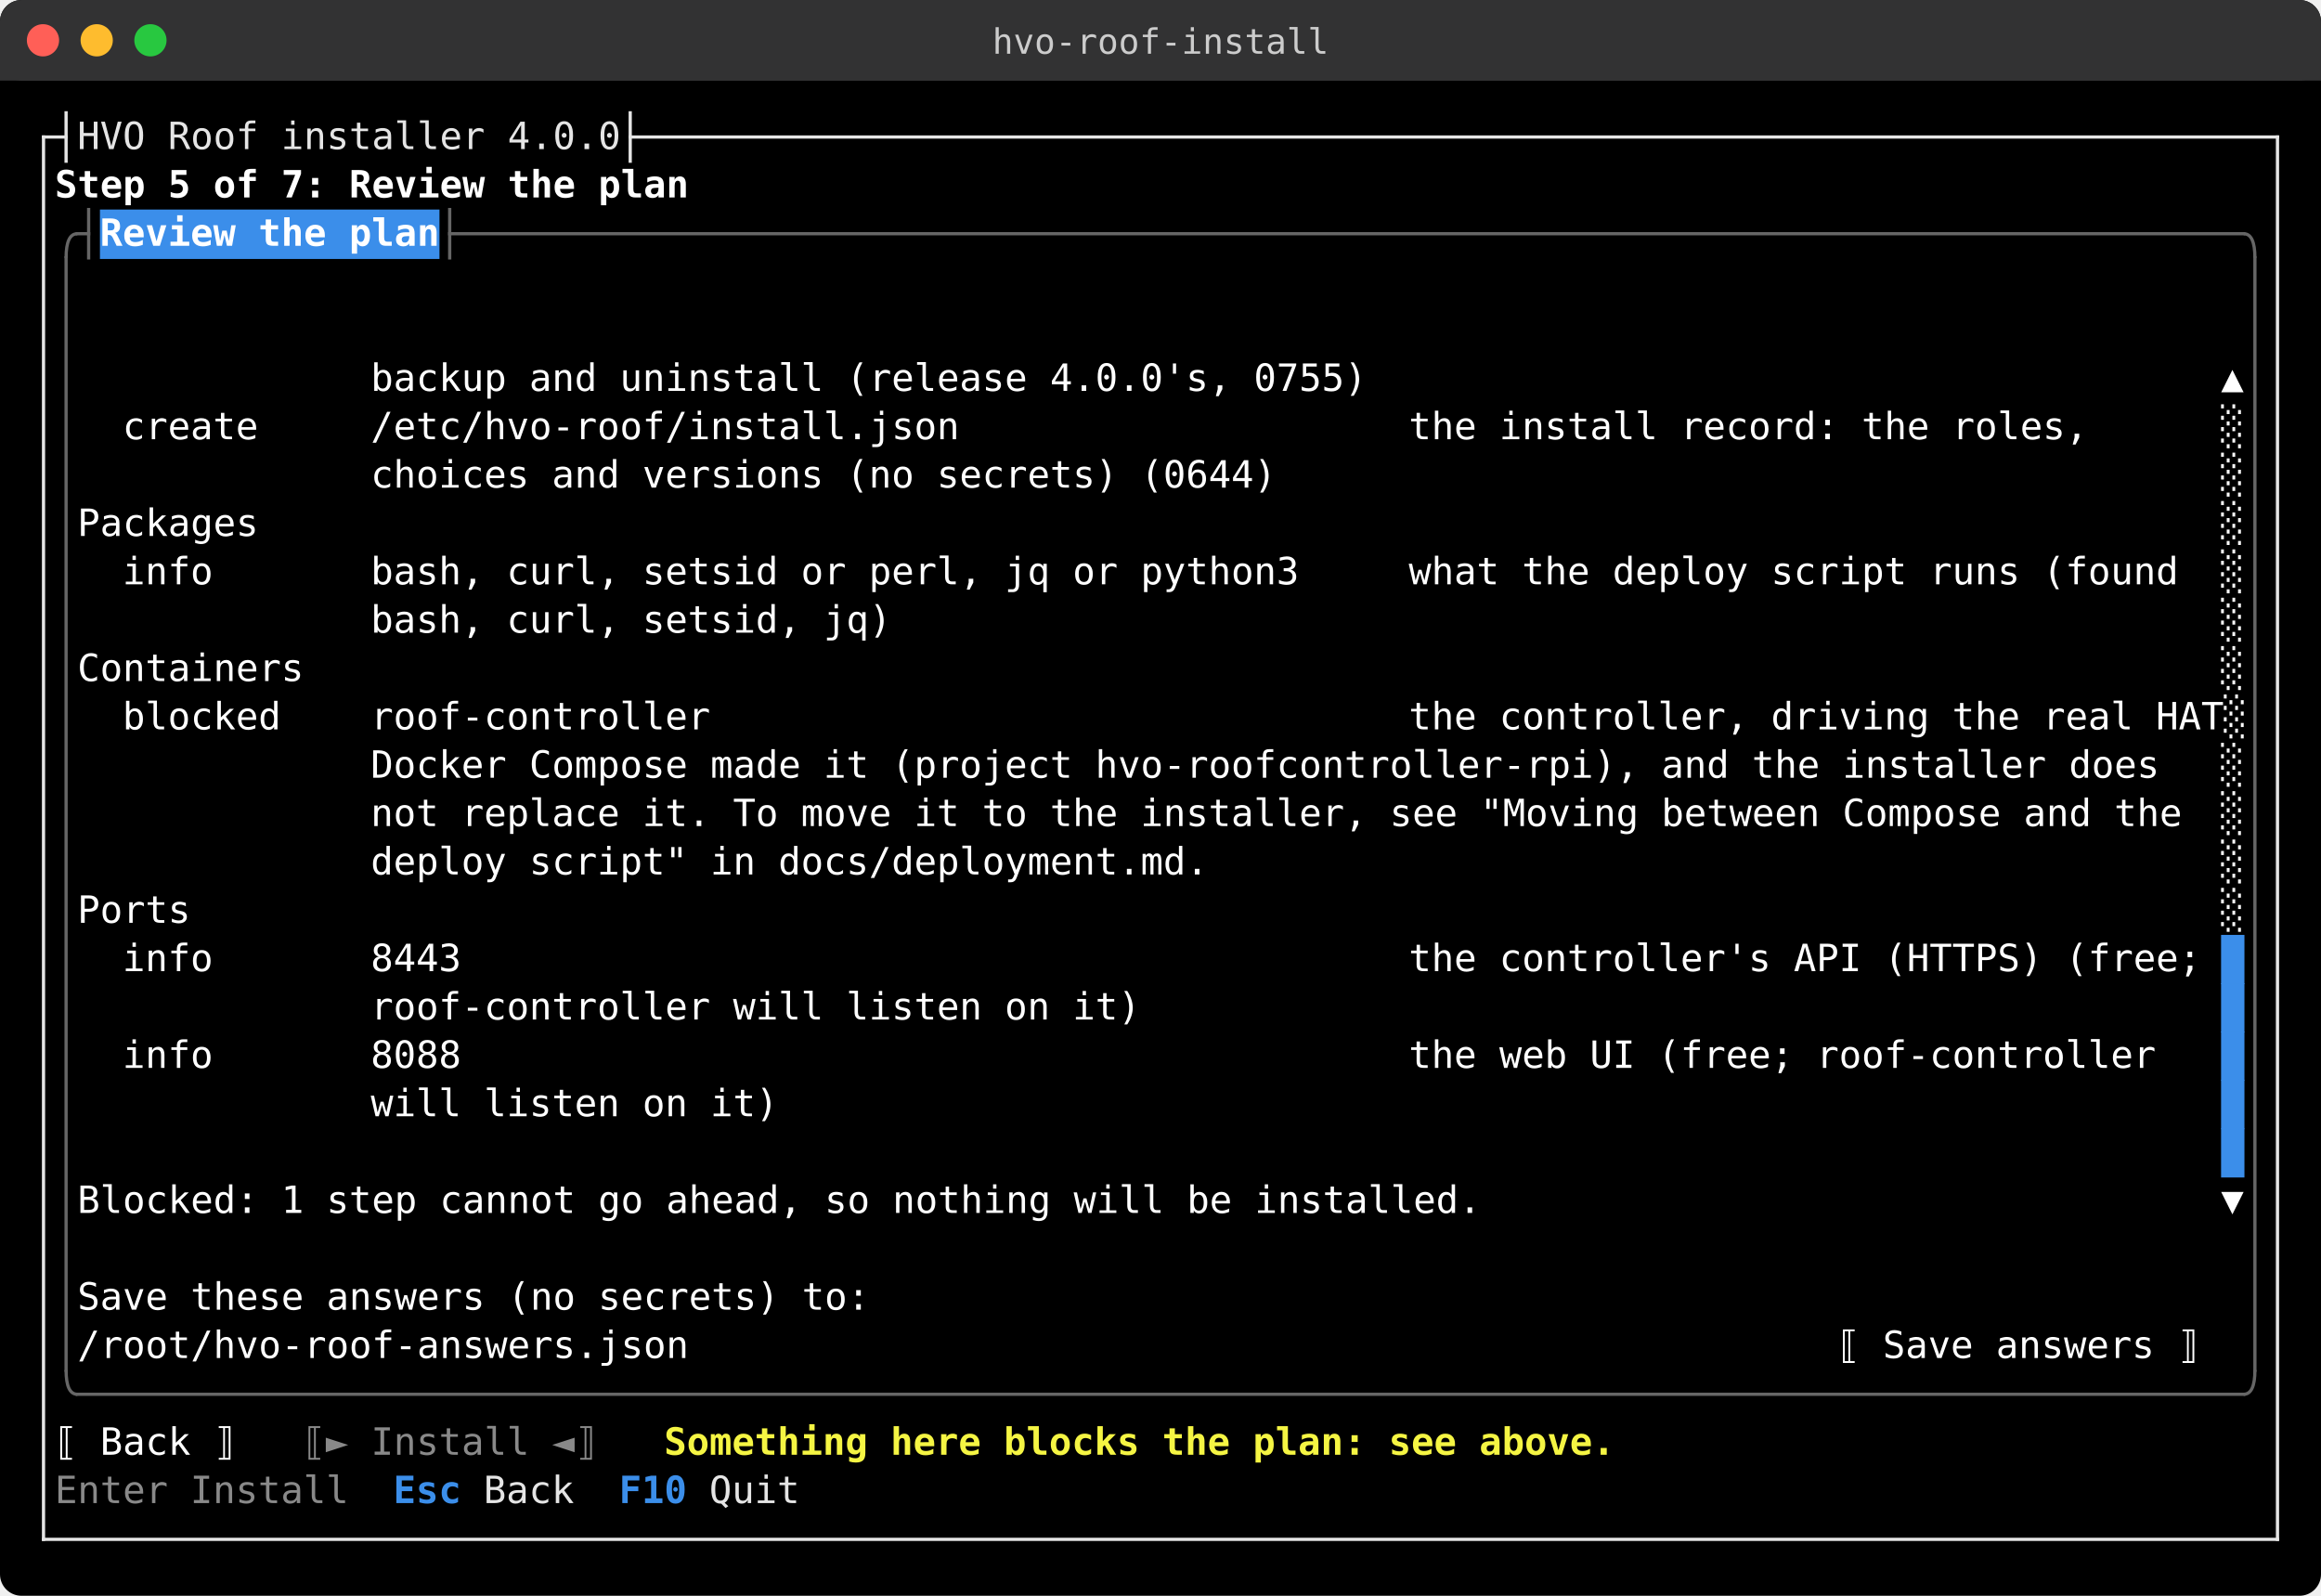
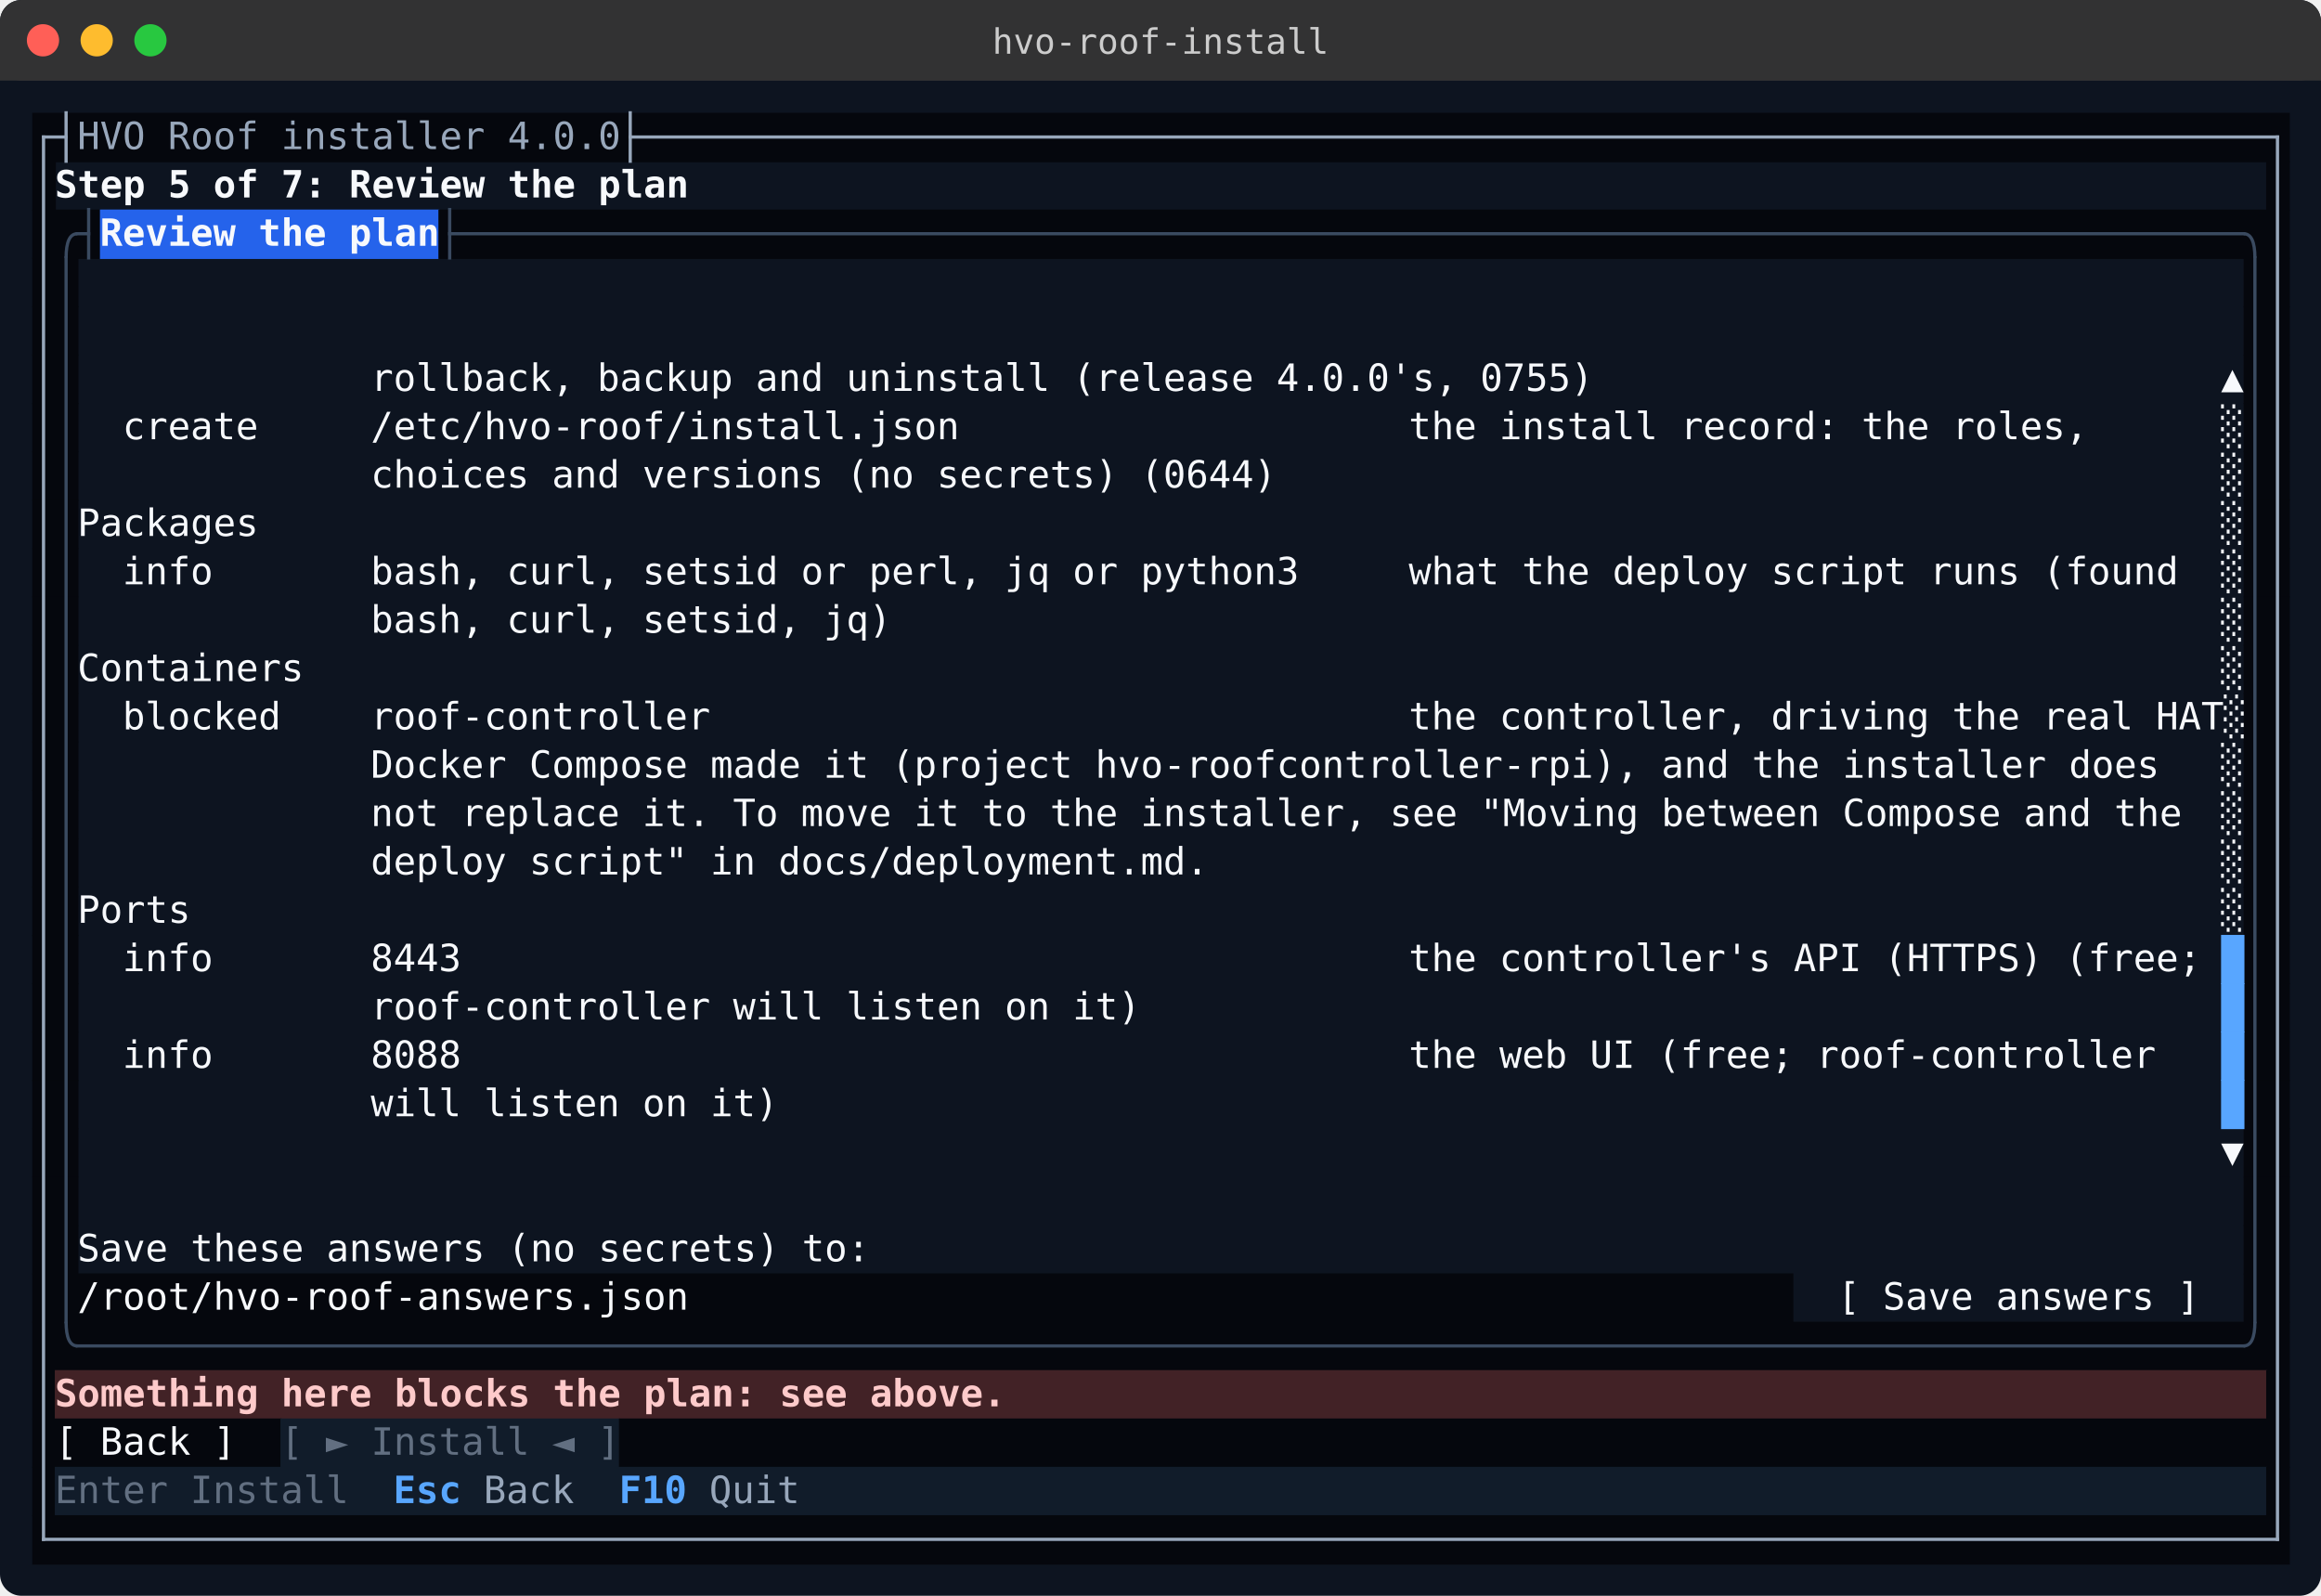
<svg xmlns="http://www.w3.org/2000/svg" width="864" height="594" viewBox="0 0 864.00 594.00" role="img" aria-label="hvo-roof-install">
  <g font-family="ui-monospace, SFMono-Regular, 'Cascadia Mono', 'DejaVu Sans Mono', Menlo, Consolas, 'Liberation Mono', monospace" font-size="14" xml:space="preserve" style="white-space: pre">
-     <rect x="0" y="0" width="864.00" height="594.00" rx="8" fill="#000000" />
+     <rect x="0" y="0" width="864.00" height="594.00" rx="8" fill="#0d1420" />
    <rect x="0" y="0" width="864.00" height="30" rx="8" fill="#323233" />
    <rect x="0" y="22" width="864.00" height="8" fill="#323233" />
    <circle cx="16" cy="15.0" r="6" fill="#ff5f57" />
    <circle cx="36" cy="15.0" r="6" fill="#febc2e" />
    <circle cx="56" cy="15.0" r="6" fill="#28c840" />
    <text x="432.00" y="20.0" fill="#cccccc" text-anchor="middle" font-size="13">hvo-roof-install</text>
-     <rect x="37.20" y="78" width="126.40" height="18.4" fill="#3b8eea" />
-     <rect x="826.80" y="348.00" width="8.70" height="18.30" fill="#3b8eea" />
-     <rect x="826.80" y="366.00" width="8.70" height="18.30" fill="#3b8eea" />
-     <rect x="826.80" y="384.00" width="8.70" height="18.30" fill="#3b8eea" />
-     <rect x="826.80" y="402.00" width="8.70" height="18.30" fill="#3b8eea" />
-     <rect x="826.80" y="420.00" width="8.70" height="18.30" fill="#3b8eea" />
-     <rect x="818.40" y="501.00" width="4.50" height="9.30" fill="#000000" />
-     <rect x="87.60" y="537.00" width="4.50" height="9.30" fill="#000000" />
-     <rect x="222.00" y="537.00" width="4.50" height="9.30" fill="#000000" />
-     <line x1="16.20" y1="50.40" x2="16.20" y2="573.60" stroke="#e5e5e5" stroke-width="1.2" />
-     <line x1="15.60" y1="51.00" x2="25.20" y2="51.00" stroke="#e5e5e5" stroke-width="1.2" />
-     <line x1="234.00" y1="51.00" x2="848.40" y2="51.00" stroke="#e5e5e5" stroke-width="1.2" />
-     <line x1="24.60" y1="41.40" x2="24.60" y2="60.60" stroke="#e5e5e5" stroke-width="1.2" />
-     <line x1="234.60" y1="41.40" x2="234.60" y2="60.60" stroke="#e5e5e5" stroke-width="1.2" />
-     <line x1="847.80" y1="50.40" x2="847.80" y2="573.60" stroke="#e5e5e5" stroke-width="1.2" />
-     <line x1="33.00" y1="77.40" x2="33.00" y2="96.60" stroke="#666666" stroke-width="1.2" />
-     <line x1="28.20" y1="87.00" x2="33.60" y2="87.00" stroke="#666666" stroke-width="1.2" />
-     <line x1="166.80" y1="87.00" x2="835.80" y2="87.00" stroke="#666666" stroke-width="1.2" />
-     <line x1="167.40" y1="77.40" x2="167.40" y2="96.60" stroke="#666666" stroke-width="1.2" />
-     <line x1="24.60" y1="95.40" x2="24.60" y2="510.60" stroke="#666666" stroke-width="1.2" />
-     <line x1="839.40" y1="95.40" x2="839.40" y2="510.60" stroke="#666666" stroke-width="1.2" />
-     <line x1="28.20" y1="519.00" x2="835.80" y2="519.00" stroke="#666666" stroke-width="1.2" />
-     <line x1="15.60" y1="573.00" x2="848.40" y2="573.00" stroke="#e5e5e5" stroke-width="1.2" />
-     <path d="M28.80,87.00 Q24.60,87.00 24.60,96.00" fill="none" stroke="#666666" stroke-width="1.2" />
-     <path d="M835.20,87.00 Q839.40,87.00 839.40,96.00" fill="none" stroke="#666666" stroke-width="1.2" />
-     <path d="M24.60,510.00 Q24.60,519.00 28.80,519.00" fill="none" stroke="#666666" stroke-width="1.2" />
-     <path d="M839.40,510.00 Q839.40,519.00 835.20,519.00" fill="none" stroke="#666666" stroke-width="1.2" />
-     <text x="28.80" y="55.50" fill="#e5e5e5" textLength="201.60" lengthAdjust="spacingAndGlyphs">HVO Roof installer 4.0.0</text>
-     <text x="20.40" y="73.50" fill="#ffffff" textLength="235.20" lengthAdjust="spacingAndGlyphs" font-weight="bold">Step 5 of 7: Review the plan</text>
-     <text x="37.20" y="91.50" fill="#ffffff" textLength="126.00" lengthAdjust="spacingAndGlyphs" font-weight="bold">Review the plan</text>
-     <text x="138.00" y="145.50" fill="#ffffff" textLength="369.60" lengthAdjust="spacingAndGlyphs">backup and uninstall (release 4.0.0's, 0755)</text>
-     <text x="826.80" y="145.50" fill="#ffffff">▲</text>
-     <text x="45.60" y="163.50" fill="#ffffff" textLength="50.40" lengthAdjust="spacingAndGlyphs">create</text>
-     <text x="138.00" y="163.50" fill="#ffffff" textLength="218.40" lengthAdjust="spacingAndGlyphs">/etc/hvo-roof/install.json</text>
-     <text x="524.40" y="163.50" fill="#ffffff" textLength="252.00" lengthAdjust="spacingAndGlyphs">the install record: the roles,</text>
-     <text x="826.80" y="163.50" fill="#ffffff">░</text>
-     <text x="138.00" y="181.50" fill="#ffffff" textLength="336.00" lengthAdjust="spacingAndGlyphs">choices and versions (no secrets) (0644)</text>
-     <text x="826.80" y="181.50" fill="#ffffff">░</text>
-     <text x="28.80" y="199.50" fill="#ffffff" textLength="67.20" lengthAdjust="spacingAndGlyphs">Packages</text>
-     <text x="826.80" y="199.50" fill="#ffffff">░</text>
-     <text x="45.60" y="217.50" fill="#ffffff" textLength="33.60" lengthAdjust="spacingAndGlyphs">info</text>
-     <text x="138.00" y="217.50" fill="#ffffff" textLength="344.40" lengthAdjust="spacingAndGlyphs">bash, curl, setsid or perl, jq or python3</text>
-     <text x="524.40" y="217.50" fill="#ffffff" textLength="285.60" lengthAdjust="spacingAndGlyphs">what the deploy script runs (found</text>
-     <text x="826.80" y="217.50" fill="#ffffff">░</text>
-     <text x="138.00" y="235.50" fill="#ffffff" textLength="193.20" lengthAdjust="spacingAndGlyphs">bash, curl, setsid, jq)</text>
-     <text x="826.80" y="235.50" fill="#ffffff">░</text>
-     <text x="28.80" y="253.50" fill="#ffffff" textLength="84.00" lengthAdjust="spacingAndGlyphs">Containers</text>
-     <text x="826.80" y="253.50" fill="#ffffff">░</text>
-     <text x="45.60" y="271.50" fill="#ffffff" textLength="58.80" lengthAdjust="spacingAndGlyphs">blocked</text>
-     <text x="138.00" y="271.50" fill="#ffffff" textLength="126.00" lengthAdjust="spacingAndGlyphs">roof-controller</text>
-     <text x="524.40" y="271.50" fill="#ffffff" textLength="310.80" lengthAdjust="spacingAndGlyphs">the controller, driving the real HAT░</text>
-     <text x="138.00" y="289.50" fill="#ffffff" textLength="663.60" lengthAdjust="spacingAndGlyphs">Docker Compose made it (project hvo-roofcontroller-rpi), and the installer does</text>
-     <text x="826.80" y="289.50" fill="#ffffff">░</text>
-     <text x="138.00" y="307.50" fill="#ffffff" textLength="672.00" lengthAdjust="spacingAndGlyphs">not replace it. To move it to the installer, see "Moving between Compose and the</text>
-     <text x="826.80" y="307.50" fill="#ffffff">░</text>
-     <text x="138.00" y="325.50" fill="#ffffff" textLength="310.80" lengthAdjust="spacingAndGlyphs">deploy script" in docs/deployment.md.</text>
-     <text x="826.80" y="325.50" fill="#ffffff">░</text>
-     <text x="28.80" y="343.50" fill="#ffffff" textLength="42.00" lengthAdjust="spacingAndGlyphs">Ports</text>
-     <text x="826.80" y="343.50" fill="#ffffff">░</text>
-     <text x="45.60" y="361.50" fill="#ffffff" textLength="33.60" lengthAdjust="spacingAndGlyphs">info</text>
-     <text x="138.00" y="361.50" fill="#ffffff" textLength="33.60" lengthAdjust="spacingAndGlyphs">8443</text>
-     <text x="524.40" y="361.50" fill="#ffffff" textLength="294.00" lengthAdjust="spacingAndGlyphs">the controller's API (HTTPS) (free;</text>
-     <text x="138.00" y="379.50" fill="#ffffff" textLength="285.60" lengthAdjust="spacingAndGlyphs">roof-controller will listen on it)</text>
-     <text x="45.60" y="397.50" fill="#ffffff" textLength="33.60" lengthAdjust="spacingAndGlyphs">info</text>
-     <text x="138.00" y="397.50" fill="#ffffff" textLength="33.60" lengthAdjust="spacingAndGlyphs">8088</text>
-     <text x="524.40" y="397.50" fill="#ffffff" textLength="277.20" lengthAdjust="spacingAndGlyphs">the web UI (free; roof-controller</text>
-     <text x="138.00" y="415.50" fill="#ffffff" textLength="151.20" lengthAdjust="spacingAndGlyphs">will listen on it)</text>
-     <text x="28.80" y="451.50" fill="#ffffff" textLength="520.80" lengthAdjust="spacingAndGlyphs">Blocked: 1 step cannot go ahead, so nothing will be installed.</text>
-     <text x="826.80" y="451.50" fill="#ffffff">▼</text>
-     <text x="28.80" y="487.50" fill="#ffffff" textLength="294.00" lengthAdjust="spacingAndGlyphs">Save these answers (no secrets) to:</text>
-     <text x="28.80" y="505.50" fill="#ffffff" textLength="226.80" lengthAdjust="spacingAndGlyphs">/root/hvo-roof-answers.json</text>
-     <text x="684.00" y="505.50" fill="#ffffff" textLength="134.40" lengthAdjust="spacingAndGlyphs">⟦ Save answers ⟧</text>
-     <text x="20.40" y="541.50" fill="#ffffff" textLength="67.20" lengthAdjust="spacingAndGlyphs">⟦ Back ⟧</text>
-     <text x="112.80" y="541.50" fill="#e5e5e5" textLength="109.20" lengthAdjust="spacingAndGlyphs" opacity="0.6">⟦► Install ◄⟧</text>
-     <text x="247.20" y="541.50" fill="#f5f543" textLength="352.80" lengthAdjust="spacingAndGlyphs" font-weight="bold">Something here blocks the plan: see above.</text>
-     <text x="20.40" y="559.50" fill="#e5e5e5" textLength="42.00" lengthAdjust="spacingAndGlyphs" opacity="0.6">Enter</text>
-     <text x="70.80" y="559.50" fill="#e5e5e5" textLength="58.80" lengthAdjust="spacingAndGlyphs" opacity="0.6">Install</text>
-     <text x="146.40" y="559.50" fill="#3b8eea" textLength="25.20" lengthAdjust="spacingAndGlyphs" font-weight="bold">Esc</text>
-     <text x="180.00" y="559.50" fill="#e5e5e5" textLength="33.60" lengthAdjust="spacingAndGlyphs">Back</text>
-     <text x="230.40" y="559.50" fill="#3b8eea" textLength="25.20" lengthAdjust="spacingAndGlyphs" font-weight="bold">F10</text>
-     <text x="264.00" y="559.50" fill="#e5e5e5" textLength="33.60" lengthAdjust="spacingAndGlyphs">Quit</text>
+     <rect x="12.00" y="42" width="840.40" height="18.4" fill="#05070d" />
+     <rect x="12.00" y="60" width="8.80" height="18.4" fill="#05070d" />
+     <rect x="843.60" y="60" width="8.80" height="18.4" fill="#05070d" />
+     <rect x="12.00" y="78" width="25.60" height="18.4" fill="#05070d" />
+     <rect x="37.20" y="78" width="126.40" height="18.4" fill="#2563eb" />
+     <rect x="163.20" y="78" width="689.20" height="18.4" fill="#05070d" />
+     <rect x="12.00" y="96" width="17.20" height="18.4" fill="#05070d" />
+     <rect x="835.20" y="96" width="17.20" height="18.4" fill="#05070d" />
+     <rect x="12.00" y="114" width="17.20" height="18.4" fill="#05070d" />
+     <rect x="835.20" y="114" width="17.20" height="18.4" fill="#05070d" />
+     <rect x="12.00" y="132" width="17.20" height="18.4" fill="#05070d" />
+     <rect x="835.20" y="132" width="17.20" height="18.4" fill="#05070d" />
+     <rect x="12.00" y="150" width="17.20" height="18.4" fill="#05070d" />
+     <rect x="835.20" y="150" width="17.20" height="18.4" fill="#05070d" />
+     <rect x="12.00" y="168" width="17.20" height="18.4" fill="#05070d" />
+     <rect x="835.20" y="168" width="17.20" height="18.4" fill="#05070d" />
+     <rect x="12.00" y="186" width="17.20" height="18.4" fill="#05070d" />
+     <rect x="835.20" y="186" width="17.20" height="18.4" fill="#05070d" />
+     <rect x="12.00" y="204" width="17.20" height="18.4" fill="#05070d" />
+     <rect x="835.20" y="204" width="17.20" height="18.4" fill="#05070d" />
+     <rect x="12.00" y="222" width="17.20" height="18.4" fill="#05070d" />
+     <rect x="835.20" y="222" width="17.20" height="18.4" fill="#05070d" />
+     <rect x="12.00" y="240" width="17.20" height="18.4" fill="#05070d" />
+     <rect x="835.20" y="240" width="17.20" height="18.4" fill="#05070d" />
+     <rect x="12.00" y="258" width="17.20" height="18.4" fill="#05070d" />
+     <rect x="835.20" y="258" width="17.20" height="18.4" fill="#05070d" />
+     <rect x="12.00" y="276" width="17.20" height="18.4" fill="#05070d" />
+     <rect x="835.20" y="276" width="17.20" height="18.4" fill="#05070d" />
+     <rect x="12.00" y="294" width="17.20" height="18.4" fill="#05070d" />
+     <rect x="835.20" y="294" width="17.20" height="18.4" fill="#05070d" />
+     <rect x="12.00" y="312" width="17.20" height="18.4" fill="#05070d" />
+     <rect x="835.20" y="312" width="17.20" height="18.4" fill="#05070d" />
+     <rect x="12.00" y="330" width="17.20" height="18.4" fill="#05070d" />
+     <rect x="835.20" y="330" width="17.20" height="18.4" fill="#05070d" />
+     <rect x="12.00" y="348" width="17.20" height="18.4" fill="#05070d" />
+     <rect x="835.20" y="348" width="17.20" height="18.4" fill="#05070d" />
+     <rect x="12.00" y="366" width="17.20" height="18.4" fill="#05070d" />
+     <rect x="835.20" y="366" width="17.20" height="18.4" fill="#05070d" />
+     <rect x="12.00" y="384" width="17.20" height="18.4" fill="#05070d" />
+     <rect x="835.20" y="384" width="17.20" height="18.4" fill="#05070d" />
+     <rect x="12.00" y="402" width="17.20" height="18.4" fill="#05070d" />
+     <rect x="835.20" y="402" width="17.20" height="18.4" fill="#05070d" />
+     <rect x="12.00" y="420" width="17.20" height="18.4" fill="#05070d" />
+     <rect x="835.20" y="420" width="17.20" height="18.4" fill="#05070d" />
+     <rect x="12.00" y="438" width="17.20" height="18.4" fill="#05070d" />
+     <rect x="835.20" y="438" width="17.20" height="18.4" fill="#05070d" />
+     <rect x="12.00" y="456" width="17.20" height="18.4" fill="#05070d" />
+     <rect x="835.20" y="456" width="17.20" height="18.4" fill="#05070d" />
+     <rect x="12.00" y="474" width="655.60" height="18.4" fill="#05070d" />
+     <rect x="835.20" y="474" width="17.20" height="18.4" fill="#05070d" />
+     <rect x="12.00" y="492" width="840.40" height="18.4" fill="#05070d" />
+     <rect x="12.00" y="510" width="8.80" height="18.4" fill="#05070d" />
+     <rect x="20.40" y="510" width="823.60" height="18.4" fill="#422226" />
+     <rect x="843.60" y="510" width="8.80" height="18.4" fill="#05070d" />
+     <rect x="12.00" y="528" width="92.80" height="18.4" fill="#05070d" />
+     <rect x="104.40" y="528" width="126.40" height="18.4" fill="#111c2a" />
+     <rect x="230.40" y="528" width="622.00" height="18.4" fill="#05070d" />
+     <rect x="12.00" y="546" width="8.80" height="18.4" fill="#05070d" />
+     <rect x="20.40" y="546" width="823.60" height="18.4" fill="#111c2a" />
+     <rect x="843.60" y="546" width="8.80" height="18.4" fill="#05070d" />
+     <rect x="12.00" y="564" width="840.40" height="18.4" fill="#05070d" />
+     <rect x="826.80" y="348.00" width="8.70" height="18.30" fill="#58a6ff" />
+     <rect x="826.80" y="366.00" width="8.70" height="18.30" fill="#58a6ff" />
+     <rect x="826.80" y="384.00" width="8.70" height="18.30" fill="#58a6ff" />
+     <rect x="826.80" y="402.00" width="8.70" height="18.30" fill="#58a6ff" />
+     <line x1="16.20" y1="50.40" x2="16.20" y2="573.60" stroke="#98a7bb" stroke-width="1.2" />
+     <line x1="15.60" y1="51.00" x2="25.20" y2="51.00" stroke="#98a7bb" stroke-width="1.2" />
+     <line x1="234.00" y1="51.00" x2="848.40" y2="51.00" stroke="#98a7bb" stroke-width="1.2" />
+     <line x1="24.60" y1="41.40" x2="24.60" y2="60.60" stroke="#98a7bb" stroke-width="1.2" />
+     <line x1="234.60" y1="41.40" x2="234.60" y2="60.60" stroke="#98a7bb" stroke-width="1.2" />
+     <line x1="847.80" y1="50.40" x2="847.80" y2="573.60" stroke="#98a7bb" stroke-width="1.2" />
+     <line x1="33.00" y1="77.40" x2="33.00" y2="96.60" stroke="#3a4a60" stroke-width="1.2" />
+     <line x1="28.20" y1="87.00" x2="33.60" y2="87.00" stroke="#3a4a60" stroke-width="1.2" />
+     <line x1="166.80" y1="87.00" x2="835.80" y2="87.00" stroke="#3a4a60" stroke-width="1.2" />
+     <line x1="167.40" y1="77.40" x2="167.40" y2="96.60" stroke="#3a4a60" stroke-width="1.2" />
+     <line x1="24.60" y1="95.40" x2="24.60" y2="492.60" stroke="#3a4a60" stroke-width="1.2" />
+     <line x1="839.40" y1="95.40" x2="839.40" y2="492.60" stroke="#3a4a60" stroke-width="1.2" />
+     <line x1="28.20" y1="501.00" x2="835.80" y2="501.00" stroke="#3a4a60" stroke-width="1.2" />
+     <line x1="15.60" y1="573.00" x2="848.40" y2="573.00" stroke="#98a7bb" stroke-width="1.2" />
+     <path d="M28.80,87.00 Q24.60,87.00 24.60,96.00" fill="none" stroke="#3a4a60" stroke-width="1.2" />
+     <path d="M835.20,87.00 Q839.40,87.00 839.40,96.00" fill="none" stroke="#3a4a60" stroke-width="1.2" />
+     <path d="M24.60,492.00 Q24.60,501.00 28.80,501.00" fill="none" stroke="#3a4a60" stroke-width="1.2" />
+     <path d="M839.40,492.00 Q839.40,501.00 835.20,501.00" fill="none" stroke="#3a4a60" stroke-width="1.2" />
+     <text x="28.80" y="55.50" fill="#98a7bb" textLength="201.60" lengthAdjust="spacingAndGlyphs">HVO Roof installer 4.0.0</text>
+     <text x="20.40" y="73.50" fill="#f7f9fc" textLength="235.20" lengthAdjust="spacingAndGlyphs" font-weight="bold">Step 5 of 7: Review the plan</text>
+     <text x="37.20" y="91.50" fill="#f7f9fc" textLength="126.00" lengthAdjust="spacingAndGlyphs" font-weight="bold">Review the plan</text>
+     <text x="138.00" y="145.50" fill="#f7f9fc" textLength="453.60" lengthAdjust="spacingAndGlyphs">rollback, backup and uninstall (release 4.0.0's, 0755)</text>
+     <text x="826.80" y="145.50" fill="#f7f9fc">▲</text>
+     <text x="45.60" y="163.50" fill="#f7f9fc" textLength="50.40" lengthAdjust="spacingAndGlyphs">create</text>
+     <text x="138.00" y="163.50" fill="#f7f9fc" textLength="218.40" lengthAdjust="spacingAndGlyphs">/etc/hvo-roof/install.json</text>
+     <text x="524.40" y="163.50" fill="#f7f9fc" textLength="252.00" lengthAdjust="spacingAndGlyphs">the install record: the roles,</text>
+     <text x="826.80" y="163.50" fill="#f7f9fc">░</text>
+     <text x="138.00" y="181.50" fill="#f7f9fc" textLength="336.00" lengthAdjust="spacingAndGlyphs">choices and versions (no secrets) (0644)</text>
+     <text x="826.80" y="181.50" fill="#f7f9fc">░</text>
+     <text x="28.80" y="199.50" fill="#f7f9fc" textLength="67.20" lengthAdjust="spacingAndGlyphs">Packages</text>
+     <text x="826.80" y="199.50" fill="#f7f9fc">░</text>
+     <text x="45.60" y="217.50" fill="#f7f9fc" textLength="33.60" lengthAdjust="spacingAndGlyphs">info</text>
+     <text x="138.00" y="217.50" fill="#f7f9fc" textLength="344.40" lengthAdjust="spacingAndGlyphs">bash, curl, setsid or perl, jq or python3</text>
+     <text x="524.40" y="217.50" fill="#f7f9fc" textLength="285.60" lengthAdjust="spacingAndGlyphs">what the deploy script runs (found</text>
+     <text x="826.80" y="217.50" fill="#f7f9fc">░</text>
+     <text x="138.00" y="235.50" fill="#f7f9fc" textLength="193.20" lengthAdjust="spacingAndGlyphs">bash, curl, setsid, jq)</text>
+     <text x="826.80" y="235.50" fill="#f7f9fc">░</text>
+     <text x="28.80" y="253.50" fill="#f7f9fc" textLength="84.00" lengthAdjust="spacingAndGlyphs">Containers</text>
+     <text x="826.80" y="253.50" fill="#f7f9fc">░</text>
+     <text x="45.60" y="271.50" fill="#f7f9fc" textLength="58.80" lengthAdjust="spacingAndGlyphs">blocked</text>
+     <text x="138.00" y="271.50" fill="#f7f9fc" textLength="126.00" lengthAdjust="spacingAndGlyphs">roof-controller</text>
+     <text x="524.40" y="271.50" fill="#f7f9fc" textLength="310.80" lengthAdjust="spacingAndGlyphs">the controller, driving the real HAT░</text>
+     <text x="138.00" y="289.50" fill="#f7f9fc" textLength="663.60" lengthAdjust="spacingAndGlyphs">Docker Compose made it (project hvo-roofcontroller-rpi), and the installer does</text>
+     <text x="826.80" y="289.50" fill="#f7f9fc">░</text>
+     <text x="138.00" y="307.50" fill="#f7f9fc" textLength="672.00" lengthAdjust="spacingAndGlyphs">not replace it. To move it to the installer, see "Moving between Compose and the</text>
+     <text x="826.80" y="307.50" fill="#f7f9fc">░</text>
+     <text x="138.00" y="325.50" fill="#f7f9fc" textLength="310.80" lengthAdjust="spacingAndGlyphs">deploy script" in docs/deployment.md.</text>
+     <text x="826.80" y="325.50" fill="#f7f9fc">░</text>
+     <text x="28.80" y="343.50" fill="#f7f9fc" textLength="42.00" lengthAdjust="spacingAndGlyphs">Ports</text>
+     <text x="826.80" y="343.50" fill="#f7f9fc">░</text>
+     <text x="45.60" y="361.50" fill="#f7f9fc" textLength="33.60" lengthAdjust="spacingAndGlyphs">info</text>
+     <text x="138.00" y="361.50" fill="#f7f9fc" textLength="33.60" lengthAdjust="spacingAndGlyphs">8443</text>
+     <text x="524.40" y="361.50" fill="#f7f9fc" textLength="294.00" lengthAdjust="spacingAndGlyphs">the controller's API (HTTPS) (free;</text>
+     <text x="138.00" y="379.50" fill="#f7f9fc" textLength="285.60" lengthAdjust="spacingAndGlyphs">roof-controller will listen on it)</text>
+     <text x="45.60" y="397.50" fill="#f7f9fc" textLength="33.60" lengthAdjust="spacingAndGlyphs">info</text>
+     <text x="138.00" y="397.50" fill="#f7f9fc" textLength="33.60" lengthAdjust="spacingAndGlyphs">8088</text>
+     <text x="524.40" y="397.50" fill="#f7f9fc" textLength="277.20" lengthAdjust="spacingAndGlyphs">the web UI (free; roof-controller</text>
+     <text x="138.00" y="415.50" fill="#f7f9fc" textLength="151.20" lengthAdjust="spacingAndGlyphs">will listen on it)</text>
+     <text x="826.80" y="433.50" fill="#f7f9fc">▼</text>
+     <text x="28.80" y="469.50" fill="#f7f9fc" textLength="294.00" lengthAdjust="spacingAndGlyphs">Save these answers (no secrets) to:</text>
+     <text x="28.80" y="487.50" fill="#f7f9fc" textLength="226.80" lengthAdjust="spacingAndGlyphs">/root/hvo-roof-answers.json</text>
+     <text x="684.00" y="487.50" fill="#f7f9fc" textLength="134.40" lengthAdjust="spacingAndGlyphs">[ Save answers ]</text>
+     <text x="20.40" y="523.50" fill="#fecaca" textLength="352.80" lengthAdjust="spacingAndGlyphs" font-weight="bold">Something here blocks the plan: see above.</text>
+     <text x="20.40" y="541.50" fill="#f7f9fc" textLength="67.20" lengthAdjust="spacingAndGlyphs">[ Back ]</text>
+     <text x="104.40" y="541.50" fill="#98a7bb" textLength="126.00" lengthAdjust="spacingAndGlyphs" opacity="0.6">[ ► Install ◄ ]</text>
+     <text x="20.40" y="559.50" fill="#98a7bb" textLength="42.00" lengthAdjust="spacingAndGlyphs" opacity="0.6">Enter</text>
+     <text x="70.80" y="559.50" fill="#98a7bb" textLength="58.80" lengthAdjust="spacingAndGlyphs" opacity="0.6">Install</text>
+     <text x="146.40" y="559.50" fill="#58a6ff" textLength="25.20" lengthAdjust="spacingAndGlyphs" font-weight="bold">Esc</text>
+     <text x="180.00" y="559.50" fill="#98a7bb" textLength="33.60" lengthAdjust="spacingAndGlyphs">Back</text>
+     <text x="230.40" y="559.50" fill="#58a6ff" textLength="25.20" lengthAdjust="spacingAndGlyphs" font-weight="bold">F10</text>
+     <text x="264.00" y="559.50" fill="#98a7bb" textLength="33.60" lengthAdjust="spacingAndGlyphs">Quit</text>
  </g>
</svg>
